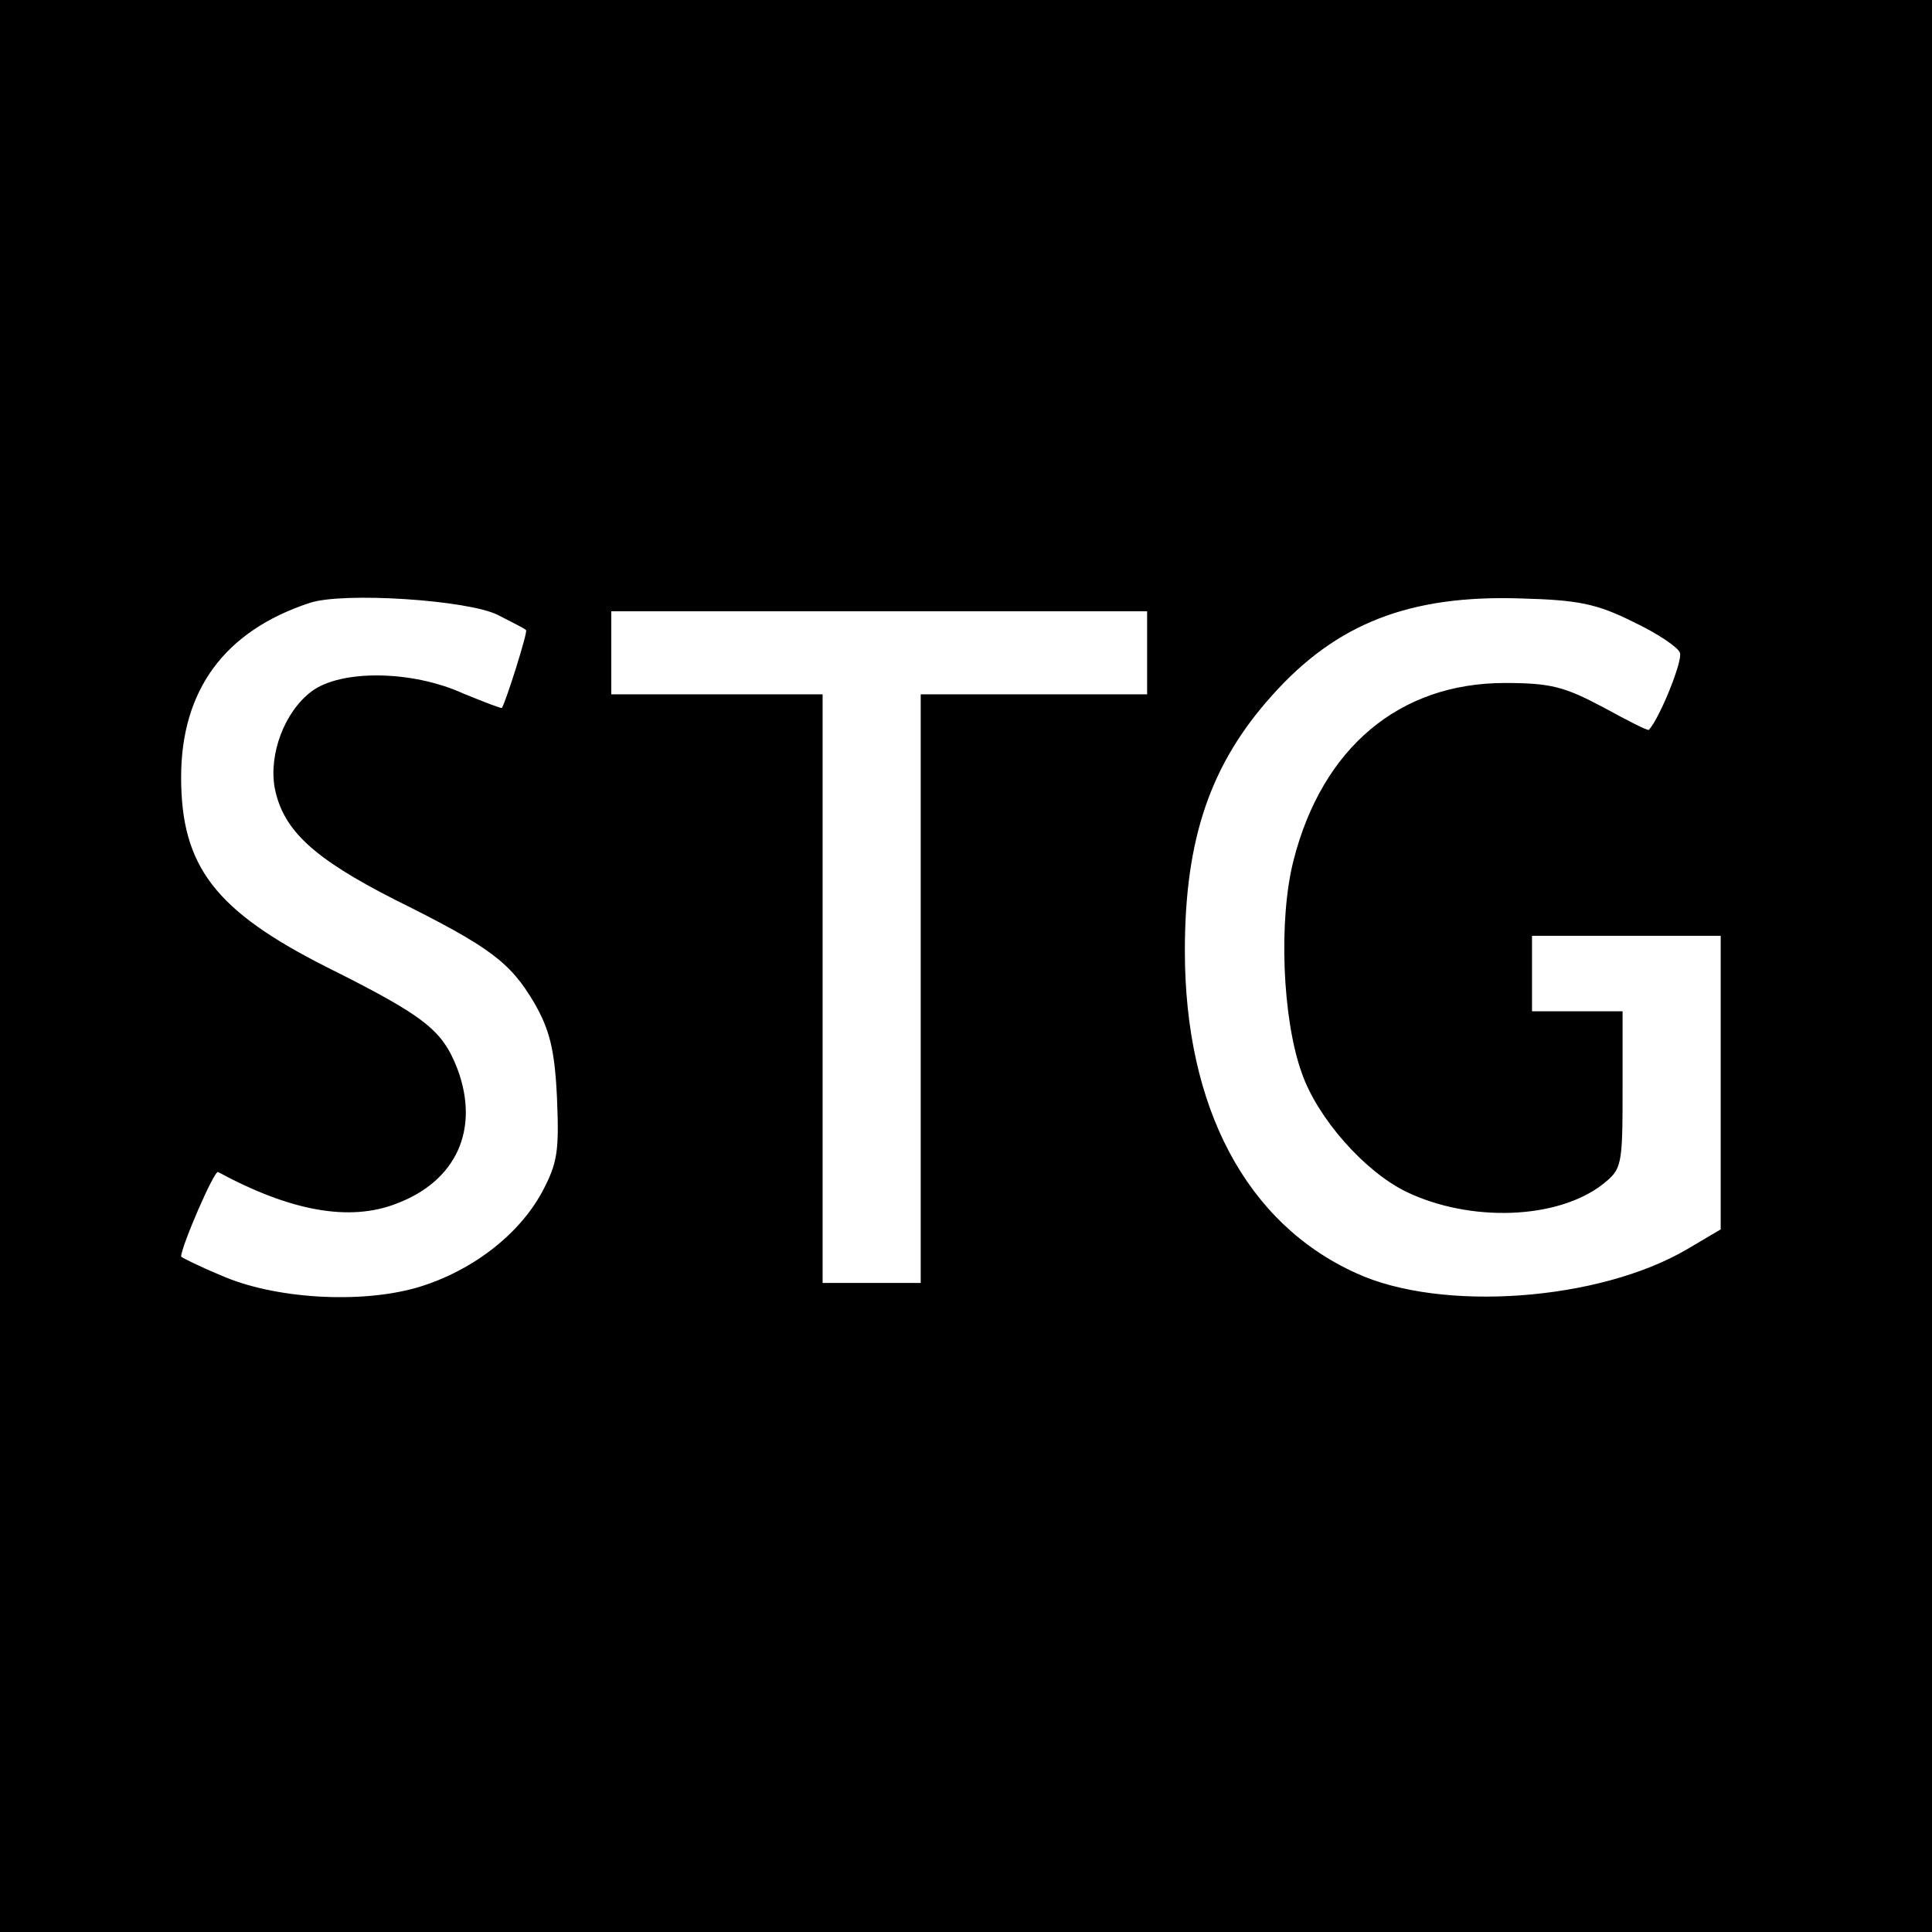
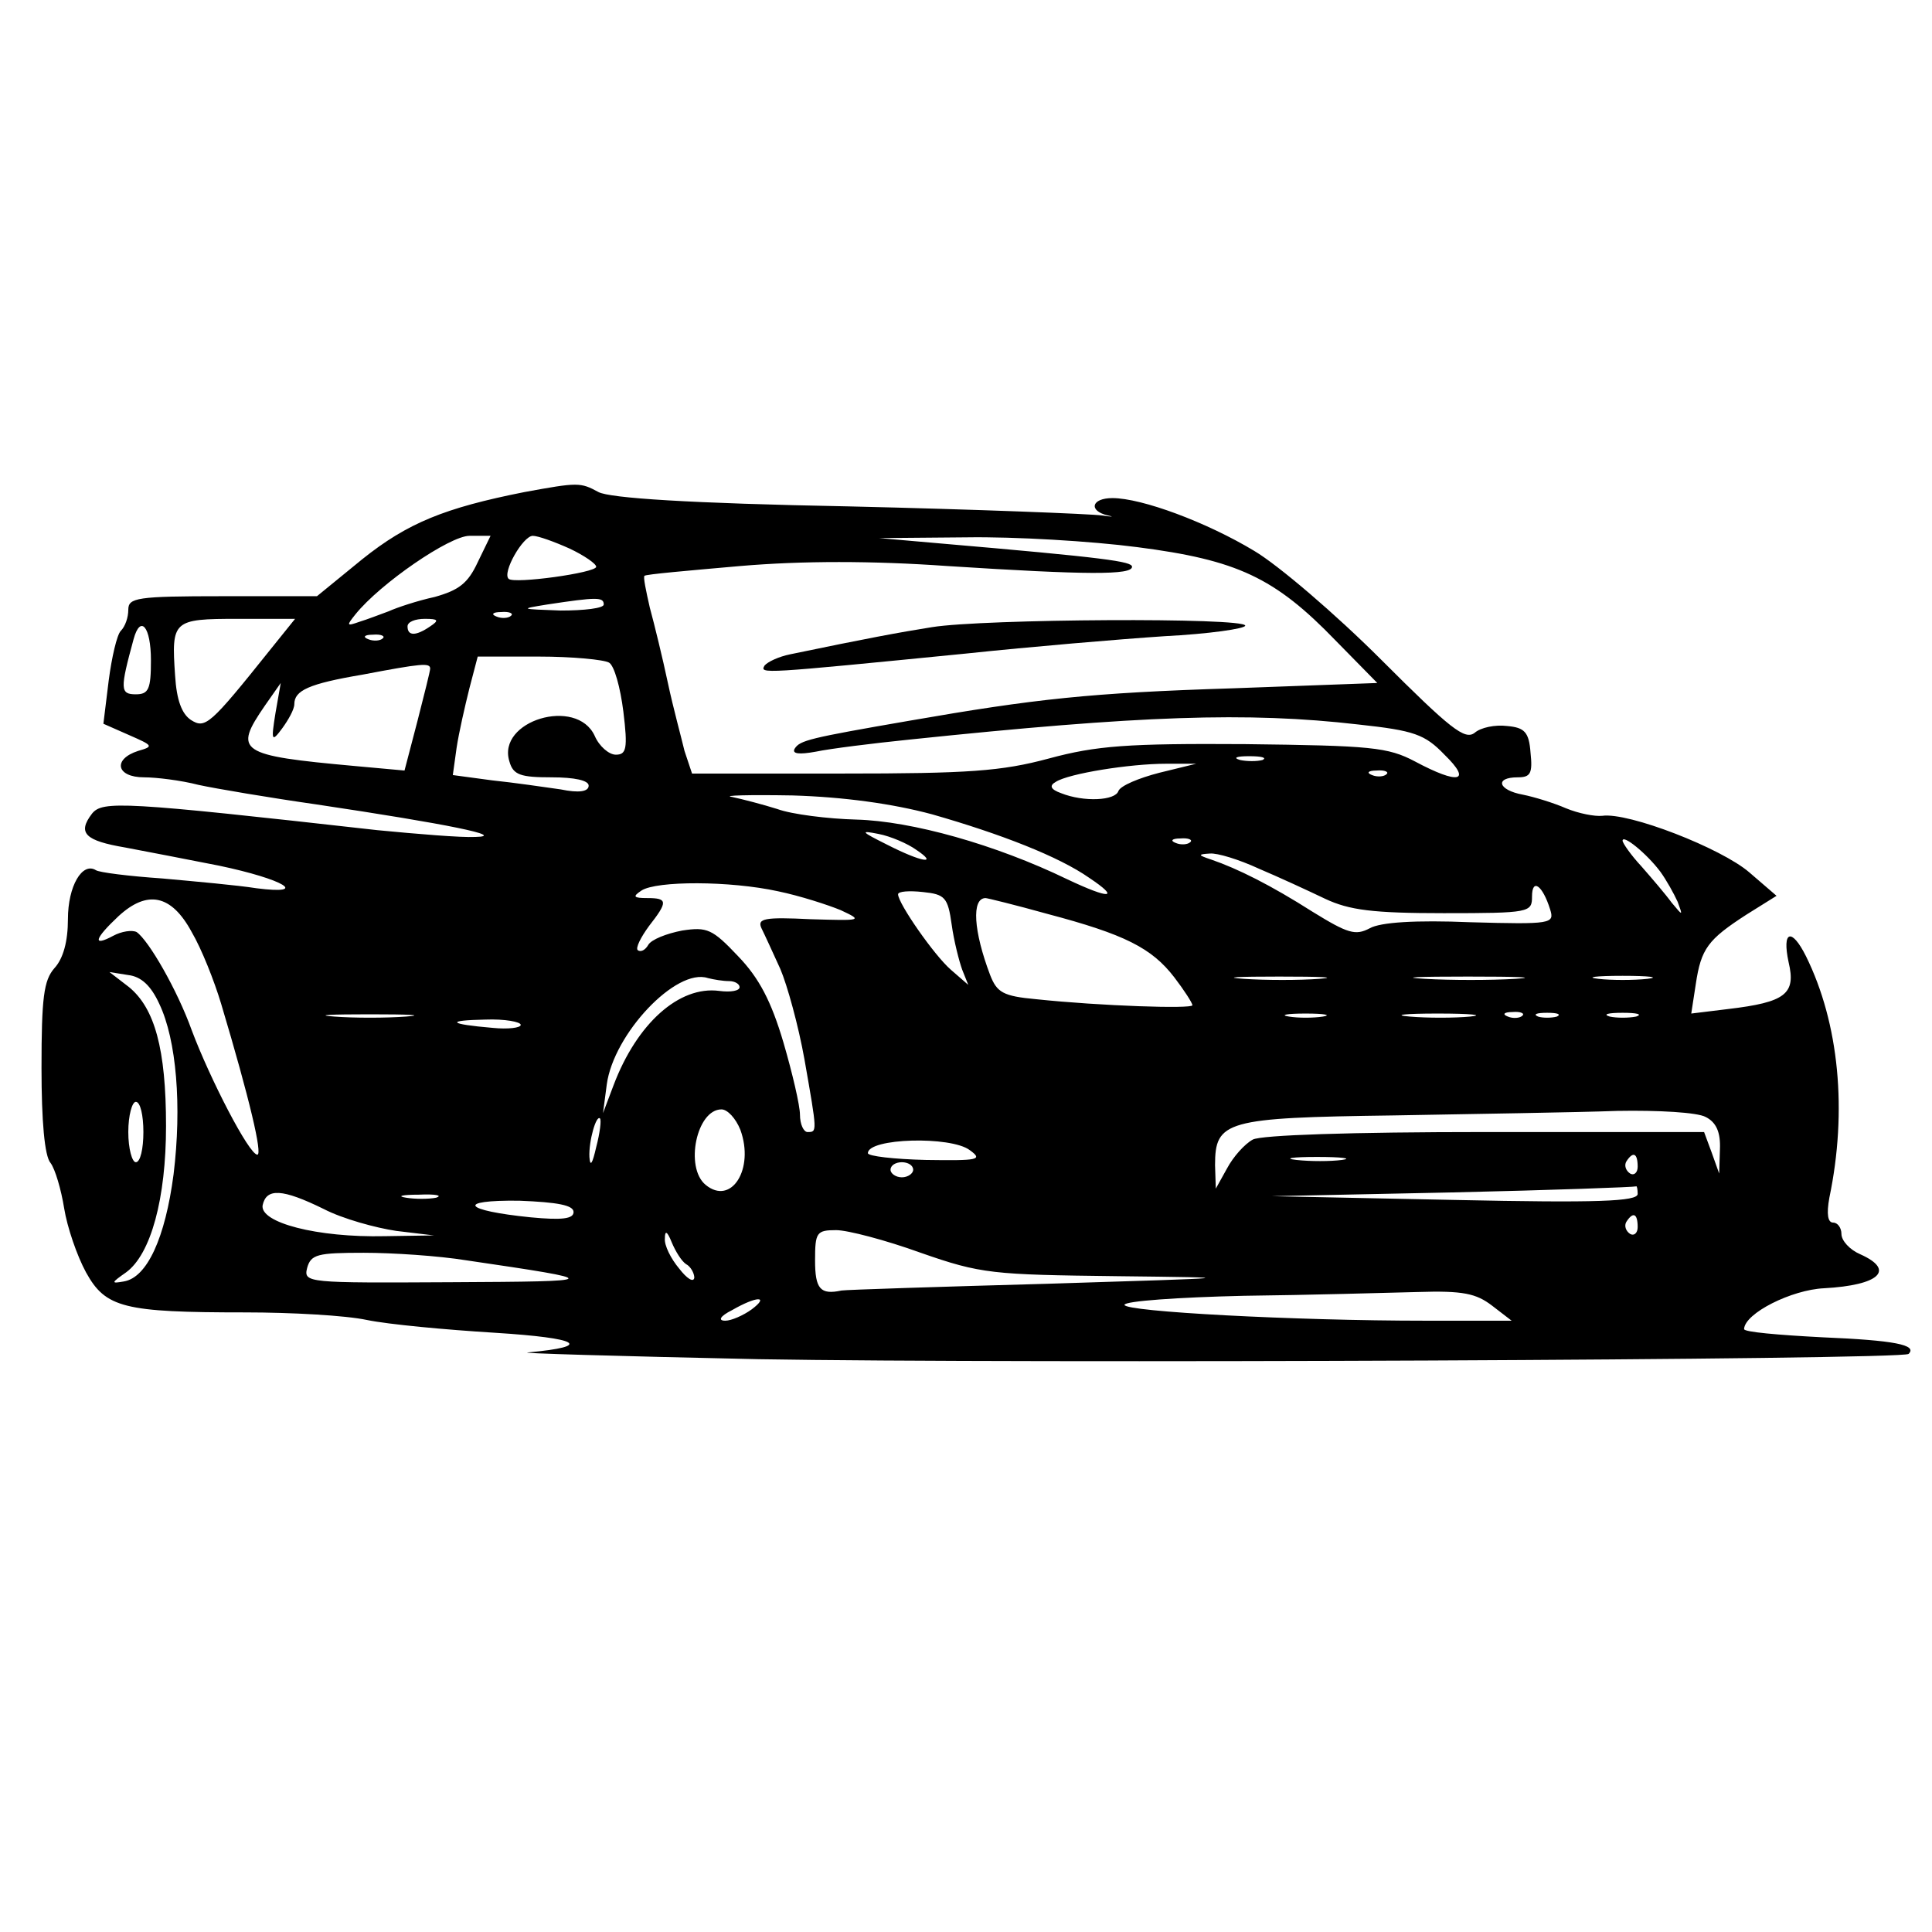
<svg xmlns="http://www.w3.org/2000/svg" version="1.0" width="256pt" height="256pt" viewBox="0 0 256 256" preserveAspectRatio="xMidYMid meet">
  <g transform="translate(0,256) scale(0.1,-0.1)" fill="#000000" stroke="none">
-     <path d="M0 1280 l0 -1280 1280 0 1280 0 0 1280 0 1280 -1280 0 -1280 0 0 -1280z m660 465 c19 -10 36 -18 37 -20 3 -1 -27 -96 -32 -103 -1 -1 -24 8 -51 19 -68 31 -162 32 -201 3 -36 -27 -57 -83 -49 -128 11 -56 51 -93 159 -148 127 -63 153 -83 185 -137 20 -35 27 -61 30 -125 3 -71 1 -87 -20 -126 -31 -57 -94 -105 -165 -126 -76 -22 -190 -15 -260 16 -29 12 -53 24 -53 25 0 13 44 115 49 112 96 -52 174 -66 236 -42 80 30 111 99 81 179 -20 51 -42 69 -172 134 -149 75 -194 134 -194 252 0 116 58 194 170 231 44 15 211 4 250 -16z m1504 -9 c32 -15 60 -34 62 -41 4 -10 -26 -85 -41 -102 -1 -2 -28 12 -61 30 -51 27 -69 32 -130 32 -140 0 -242 -86 -280 -235 -20 -78 -15 -210 11 -282 21 -60 83 -130 138 -157 85 -41 201 -37 261 10 25 20 26 24 26 125 l0 104 -60 0 -60 0 0 50 0 50 125 0 125 0 0 -195 0 -194 -44 -26 c-117 -69 -326 -84 -439 -32 -146 66 -227 220 -227 427 0 149 34 248 116 339 85 95 182 133 330 128 75 -2 100 -7 148 -31z m-644 -41 l0 -55 -150 0 -150 0 0 -390 0 -390 -65 0 -65 0 0 390 0 390 -140 0 -140 0 0 55 0 55 355 0 355 0 0 -55z" />
+     <path d="M695 1908 c-106 -21 -155 -41 -215 -89 l-60 -49 -125 0 c-114 0 -125 -2 -125 -18 0 -10 -4 -22 -10 -28 -5 -5 -12 -35 -16 -66 l-7 -57 34 -15 c32 -14 33 -15 12 -21 -34 -11 -29 -35 8 -35 16 0 49 -4 72 -10 23 -5 94 -17 157 -26 174 -26 252 -42 210 -43 -19 -1 -78 4 -130 9 -338 38 -364 39 -378 22 -20 -26 -9 -36 44 -45 27 -5 83 -16 124 -24 86 -18 121 -39 50 -30 -25 4 -81 9 -125 13 -44 3 -84 8 -88 11 -18 11 -37 -21 -37 -65 0 -29 -6 -52 -18 -65 -14 -16 -17 -39 -17 -132 0 -70 4 -117 12 -126 6 -8 14 -35 18 -60 4 -25 17 -63 29 -85 26 -47 50 -53 211 -53 61 0 133 -4 161 -10 29 -6 105 -13 170 -17 112 -7 131 -18 44 -26 -19 -1 118 -5 305 -9 345 -6 1516 -1 1524 7 12 12 -19 18 -114 22 -58 3 -105 7 -104 11 1 21 63 52 106 54 73 4 95 24 48 45 -14 6 -25 18 -25 27 0 8 -5 15 -11 15 -7 0 -9 11 -5 33 24 115 13 231 -31 320 -19 38 -32 34 -23 -8 10 -42 -4 -53 -80 -62 l-49 -6 6 39 c7 47 16 59 67 92 l40 25 -36 31 c-37 32 -160 80 -195 75 -10 -1 -31 3 -48 10 -16 7 -42 15 -57 18 -33 6 -38 23 -7 23 17 0 20 5 17 33 -2 27 -8 33 -31 35 -16 2 -35 -2 -43 -9 -13 -10 -32 5 -124 97 -60 60 -136 125 -168 144 -63 38 -149 70 -188 70 -28 0 -32 -17 -6 -23 9 -2 6 -2 -8 0 -14 2 -164 8 -335 12 -212 4 -317 11 -332 19 -24 13 -27 13 -98 0z m-62 -93 c-13 -28 -25 -37 -57 -46 -23 -5 -50 -14 -61 -19 -11 -4 -29 -11 -39 -14 -17 -6 -17 -5 -5 10 33 41 125 104 151 104 l28 0 -17 -35z m122 18 c19 -9 35 -20 35 -24 0 -8 -109 -23 -116 -16 -9 8 19 57 32 57 7 0 29 -8 49 -17z m752 2 c132 -17 182 -40 263 -124 l55 -56 -190 -7 c-191 -6 -263 -14 -430 -43 -133 -23 -145 -26 -152 -37 -4 -7 6 -8 28 -4 19 4 75 11 124 16 306 32 448 37 595 20 74 -8 88 -13 114 -40 37 -36 19 -40 -39 -9 -36 19 -58 21 -225 23 -156 1 -197 -2 -260 -19 -63 -17 -107 -20 -274 -20 l-199 0 -10 30 c-4 17 -15 57 -22 90 -7 33 -18 78 -24 100 -5 22 -9 41 -7 42 1 2 59 7 127 13 82 7 175 7 274 0 187 -12 245 -12 245 -1 0 7 -34 12 -255 31 l-80 7 116 1 c63 1 165 -5 226 -13z m-707 -76 c0 -5 -26 -8 -57 -8 -54 2 -55 2 -18 8 66 10 75 10 75 0z m-123 -15 c-3 -3 -12 -4 -19 -1 -8 3 -5 6 6 6 11 1 17 -2 13 -5z m-319 -45 c-80 -100 -86 -105 -105 -93 -12 8 -19 26 -21 59 -5 73 -3 75 83 75 l76 0 -33 -41z m212 31 c-19 -13 -30 -13 -30 0 0 6 10 10 23 10 18 0 19 -2 7 -10z m-370 -45 c0 -38 -3 -45 -20 -45 -21 0 -21 7 -3 73 9 33 23 17 23 -28z m307 29 c-3 -3 -12 -4 -19 -1 -8 3 -5 6 6 6 11 1 17 -2 13 -5z m300 -32 c7 -4 15 -33 19 -65 6 -49 4 -57 -10 -57 -9 0 -22 11 -28 25 -24 52 -130 20 -113 -34 5 -18 15 -21 56 -21 30 0 49 -4 49 -11 0 -8 -13 -10 -37 -5 -21 3 -62 9 -91 12 l-52 7 5 36 c3 20 11 55 17 79 l11 42 81 0 c44 0 86 -4 93 -8z m-237 -8 c0 -3 -8 -35 -17 -70 l-17 -65 -66 6 c-154 14 -161 19 -119 80 l21 30 -7 -40 c-6 -37 -5 -39 9 -20 8 11 16 25 16 32 0 18 19 27 90 39 79 15 90 16 90 8z m1103 -121 c-7 -2 -21 -2 -30 0 -10 3 -4 5 12 5 17 0 24 -2 18 -5z m-137 -17 c-27 -7 -51 -17 -54 -24 -4 -13 -46 -15 -76 -3 -14 5 -16 10 -7 15 17 11 98 24 146 24 l40 0 -49 -12z m301 -2 c-3 -3 -12 -4 -19 -1 -8 3 -5 6 6 6 11 1 17 -2 13 -5z m-602 -53 c91 -26 168 -56 208 -84 42 -28 28 -29 -29 -2 -95 46 -206 77 -279 79 -38 1 -86 7 -105 14 -19 6 -46 13 -60 16 -14 2 22 3 80 2 68 -2 133 -11 185 -25z m-21 -47 c30 -20 8 -17 -39 7 -34 17 -36 19 -11 14 16 -3 39 -13 50 -21z m363 10 c-3 -3 -12 -4 -19 -1 -8 3 -5 6 6 6 11 1 17 -2 13 -5z m623 -39 c8 -11 18 -29 23 -40 7 -19 7 -19 -8 -1 -8 11 -26 32 -40 48 -14 15 -25 31 -25 34 0 9 32 -17 50 -41z m-532 4 c26 -11 65 -29 88 -40 32 -15 63 -19 157 -19 114 0 117 1 117 22 0 25 14 15 24 -17 6 -19 2 -20 -106 -17 -72 3 -119 0 -133 -8 -19 -10 -29 -7 -76 22 -55 35 -99 57 -134 69 -18 6 -18 7 -2 8 10 1 39 -8 65 -20z m-637 -30 c29 -6 66 -18 83 -25 30 -14 28 -14 -40 -12 -61 3 -71 1 -65 -12 4 -8 15 -32 25 -54 9 -21 24 -75 32 -120 17 -97 17 -96 4 -96 -5 0 -10 10 -10 23 0 12 -10 55 -22 96 -16 54 -32 85 -60 114 -34 36 -41 39 -74 34 -21 -4 -41 -12 -45 -19 -4 -7 -10 -10 -14 -7 -3 3 4 17 15 32 25 32 25 37 -2 37 -19 0 -20 2 -8 10 20 13 117 13 181 -1z m230 -44 c3 -22 10 -49 14 -60 l8 -20 -23 20 c-22 19 -70 88 -70 100 0 4 15 5 33 3 29 -3 33 -7 38 -43z m-1007 -10 c13 -22 30 -65 39 -95 38 -127 55 -200 48 -200 -11 0 -63 101 -87 165 -19 53 -57 119 -73 130 -6 3 -20 1 -31 -5 -28 -15 -25 -4 7 26 38 35 70 29 97 -21z m1134 24 c102 -27 138 -45 168 -84 13 -17 24 -34 24 -37 0 -5 -122 -1 -207 8 -44 4 -52 9 -61 32 -22 58 -25 102 -6 102 2 0 39 -9 82 -21z m-1177 -119 c23 -48 30 -136 19 -226 -11 -84 -35 -137 -66 -142 -17 -3 -17 -2 3 12 33 24 53 98 53 194 0 102 -15 156 -49 184 l-26 20 25 -4 c17 -2 30 -14 41 -38z m755 30 c8 0 14 -4 14 -8 0 -5 -12 -7 -27 -5 -53 7 -109 -43 -140 -125 l-14 -37 5 38 c9 67 92 155 134 141 8 -2 20 -4 28 -4z m782 3 c-26 -2 -71 -2 -100 0 -29 2 -8 3 47 3 55 0 79 -1 53 -3z m260 0 c-32 -2 -86 -2 -120 0 -35 2 -9 3 57 3 66 0 94 -1 63 -3z m175 0 c-18 -2 -48 -2 -65 0 -18 2 -4 4 32 4 36 0 50 -2 33 -4z m-1645 -50 c-27 -2 -69 -2 -95 0 -27 2 -5 3 47 3 52 0 74 -1 48 -3z m1215 0 c-13 -2 -33 -2 -45 0 -13 2 -3 4 22 4 25 0 35 -2 23 -4z m195 0 c-21 -2 -57 -2 -80 0 -24 2 -7 4 37 4 44 0 63 -2 43 -4z m69 1 c-3 -3 -12 -4 -19 -1 -8 3 -5 6 6 6 11 1 17 -2 13 -5z m46 -1 c-7 -2 -19 -2 -25 0 -7 3 -2 5 12 5 14 0 19 -2 13 -5z m105 0 c-10 -2 -26 -2 -35 0 -10 3 -2 5 17 5 19 0 27 -2 18 -5z m-1478 -11 c0 -4 -17 -6 -37 -4 -59 5 -63 10 -10 11 26 1 47 -3 47 -7z m-500 -142 c0 -22 -4 -40 -10 -40 -5 0 -10 18 -10 40 0 22 5 40 10 40 6 0 10 -18 10 -40z m791 3 c19 -52 -12 -101 -46 -73 -28 23 -12 100 21 100 8 0 19 -12 25 -27z m1279 17 c14 -7 20 -20 19 -43 l-1 -32 -10 28 -10 27 -289 0 c-179 0 -298 -4 -309 -10 -11 -6 -26 -23 -34 -38 l-15 -27 -1 31 c0 59 14 63 236 66 109 2 243 4 297 6 55 1 106 -2 117 -8z m-1470 -40 c-5 -22 -8 -27 -9 -13 -1 21 9 56 14 51 2 -2 0 -19 -5 -38z m495 -4 c18 -13 11 -14 -58 -13 -42 1 -77 5 -77 9 0 20 110 23 135 4z m493 -13 c-15 -2 -42 -2 -60 0 -18 2 -6 4 27 4 33 0 48 -2 33 -4z m392 -9 c0 -8 -5 -12 -10 -9 -6 4 -8 11 -5 16 9 14 15 11 15 -7z m-960 -4 c0 -5 -7 -10 -15 -10 -8 0 -15 5 -15 10 0 6 7 10 15 10 8 0 15 -4 15 -10z m960 -32 c0 -10 -53 -12 -242 -8 l-243 5 240 5 c132 3 241 7 243 8 1 1 2 -4 2 -10z m-1741 -20 c25 -13 69 -25 96 -29 l50 -6 -65 -1 c-90 -2 -166 18 -162 41 5 23 26 22 81 -5z m149 15 c-10 -2 -28 -2 -40 0 -13 2 -5 4 17 4 22 1 32 -1 23 -4z m182 -19 c0 -9 -15 -11 -57 -7 -89 9 -100 23 -15 22 51 -2 72 -6 72 -15z m1410 -20 c0 -8 -5 -12 -10 -9 -6 4 -8 11 -5 16 9 14 15 11 15 -7z m-1261 -49 c6 -3 11 -12 11 -18 -1 -7 -10 -1 -20 12 -11 13 -20 31 -19 40 0 11 3 10 9 -5 5 -12 13 -25 19 -29z m311 15 c80 -28 95 -29 260 -31 170 -2 167 -2 -90 -10 -146 -4 -269 -8 -275 -9 -28 -6 -35 2 -35 40 0 37 2 40 28 40 15 0 65 -13 112 -30z m-602 -10 c184 -27 183 -28 -20 -29 -191 -1 -196 -1 -191 19 5 18 14 20 75 20 38 0 99 -4 136 -10z m1359 -60 l26 -20 -114 0 c-174 0 -399 12 -399 21 0 5 71 10 158 12 86 1 190 4 230 5 61 2 78 -2 99 -18z m-981 -5 c-11 -8 -27 -15 -35 -15 -10 0 -7 6 9 14 33 19 50 19 26 1z" />
+     <path d="M1235 1729 c-44 -7 -87 -15 -188 -36 -15 -3 -30 -10 -34 -15 -6 -11 -6 -11 267 16 85 9 203 19 263 23 59 3 107 10 107 14 0 11 -347 9 -415 -2z" />
  </g>
</svg>
